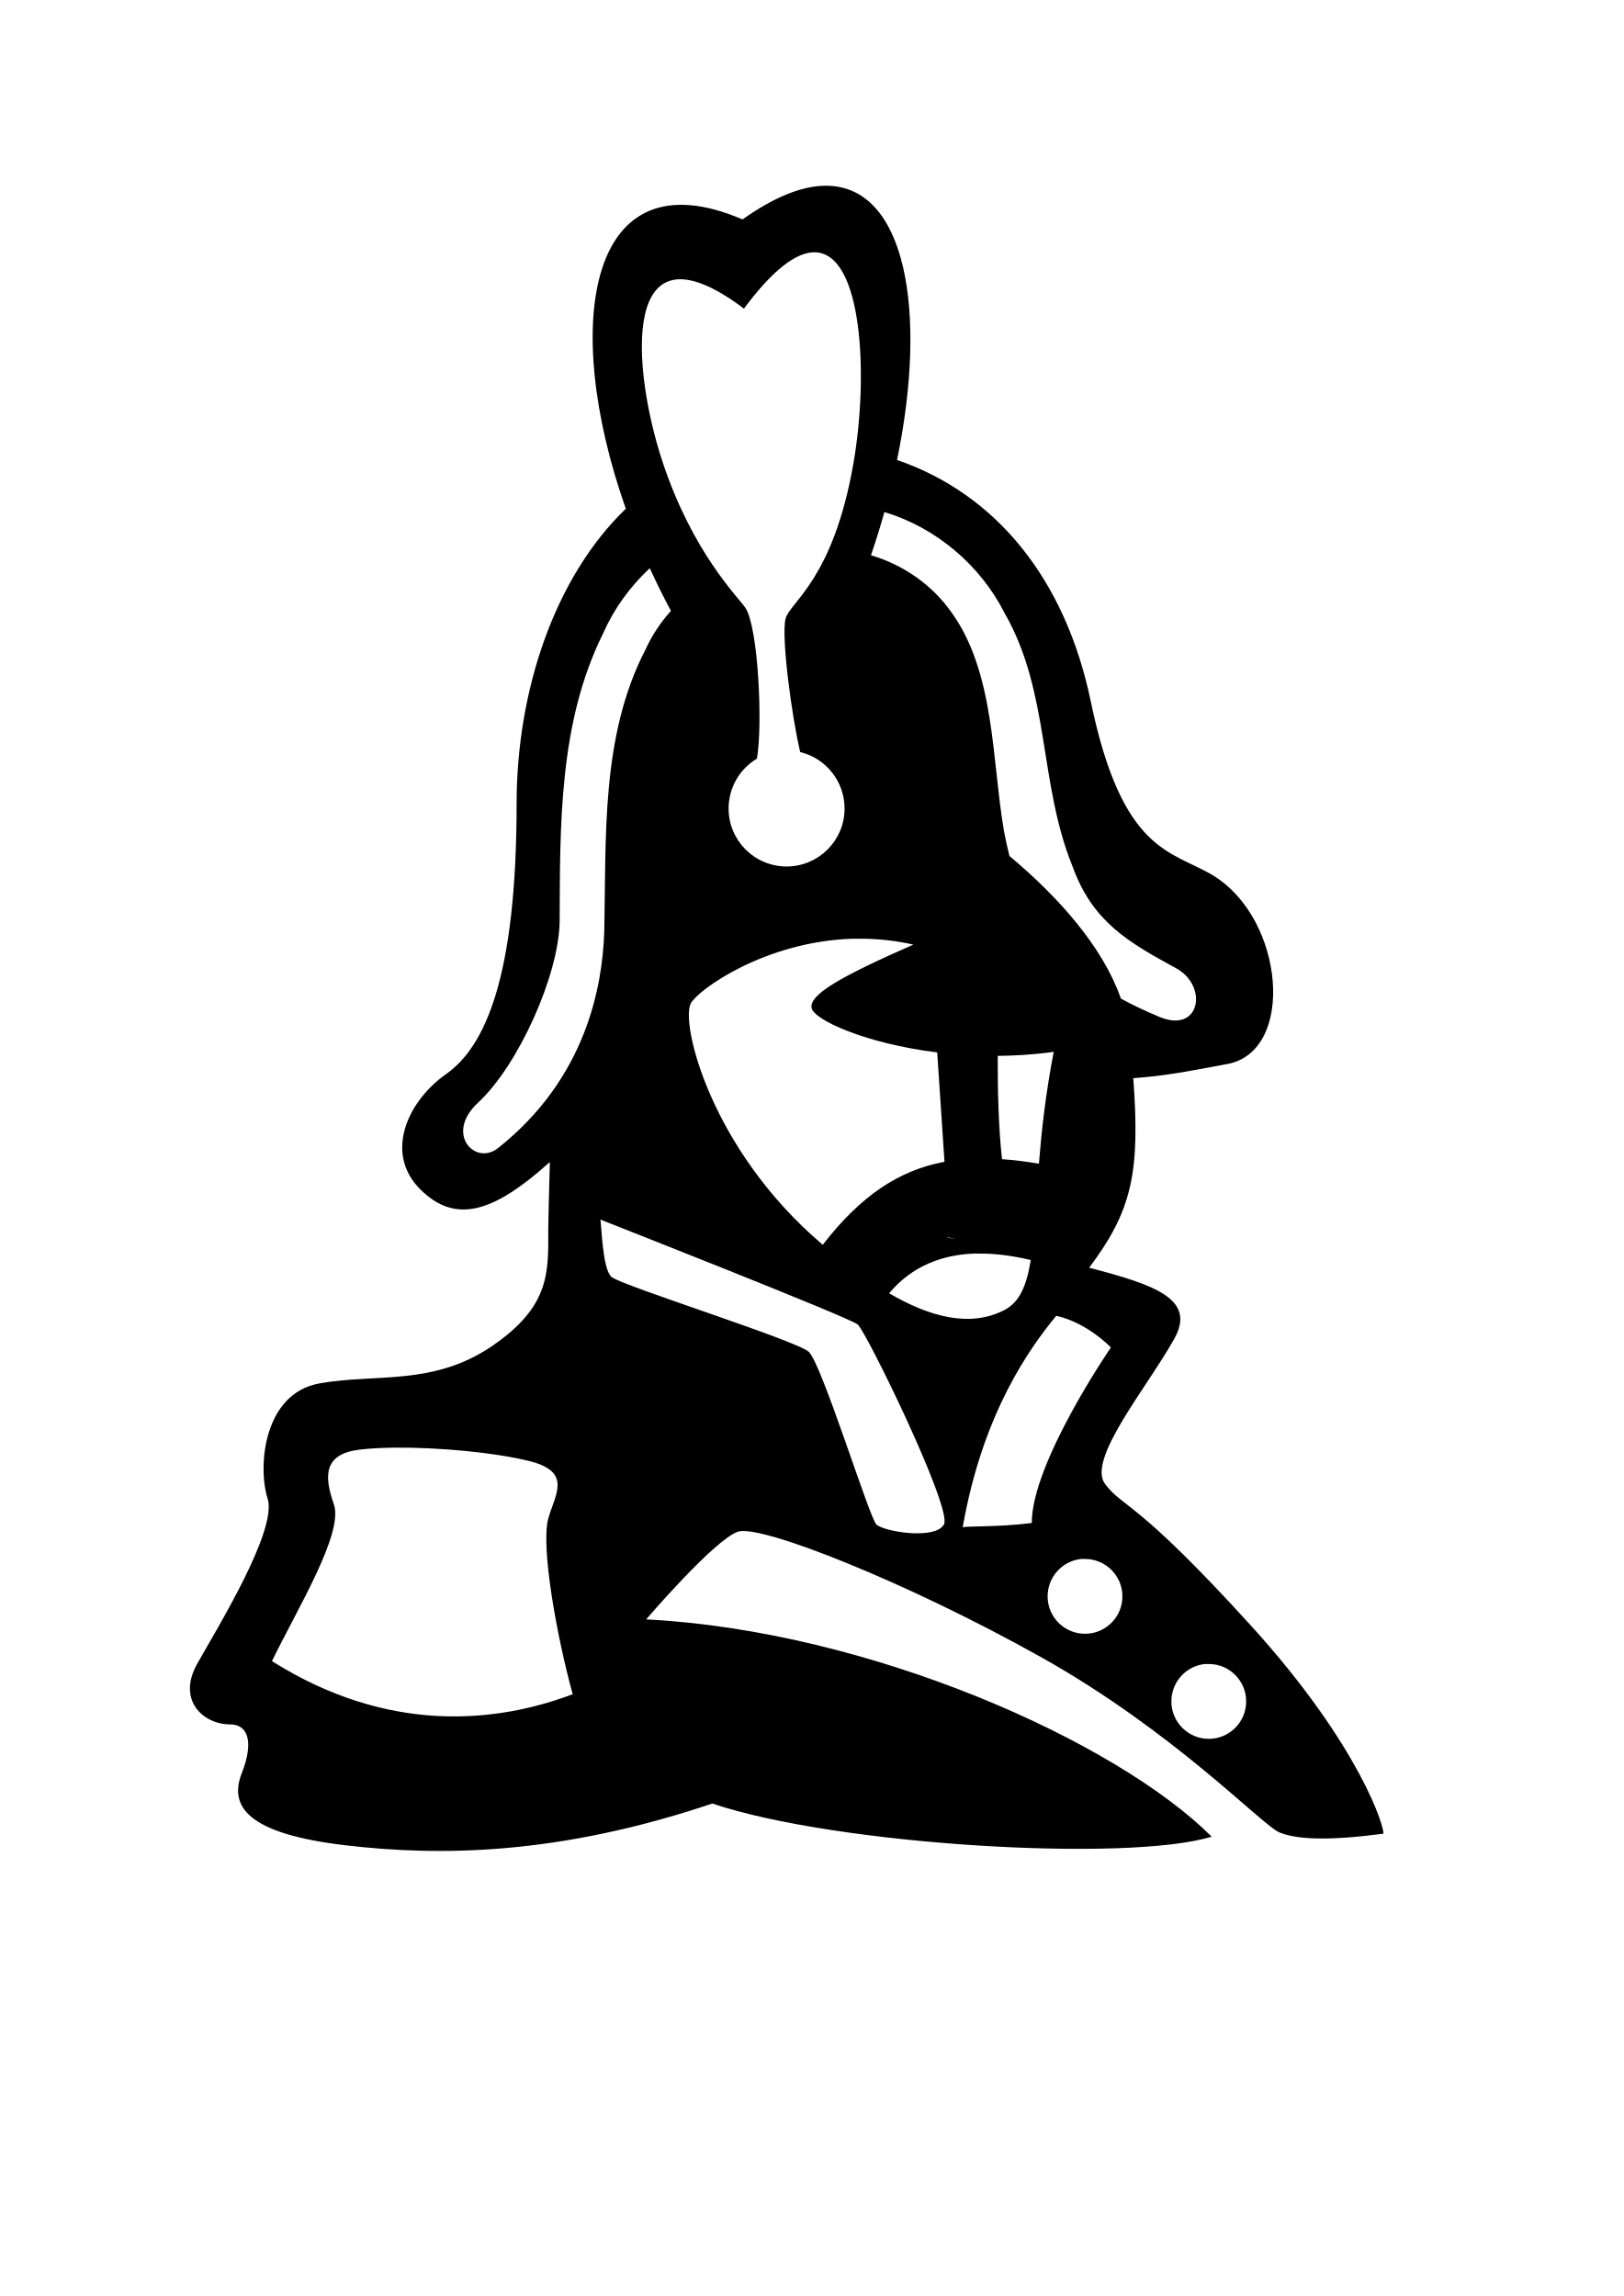
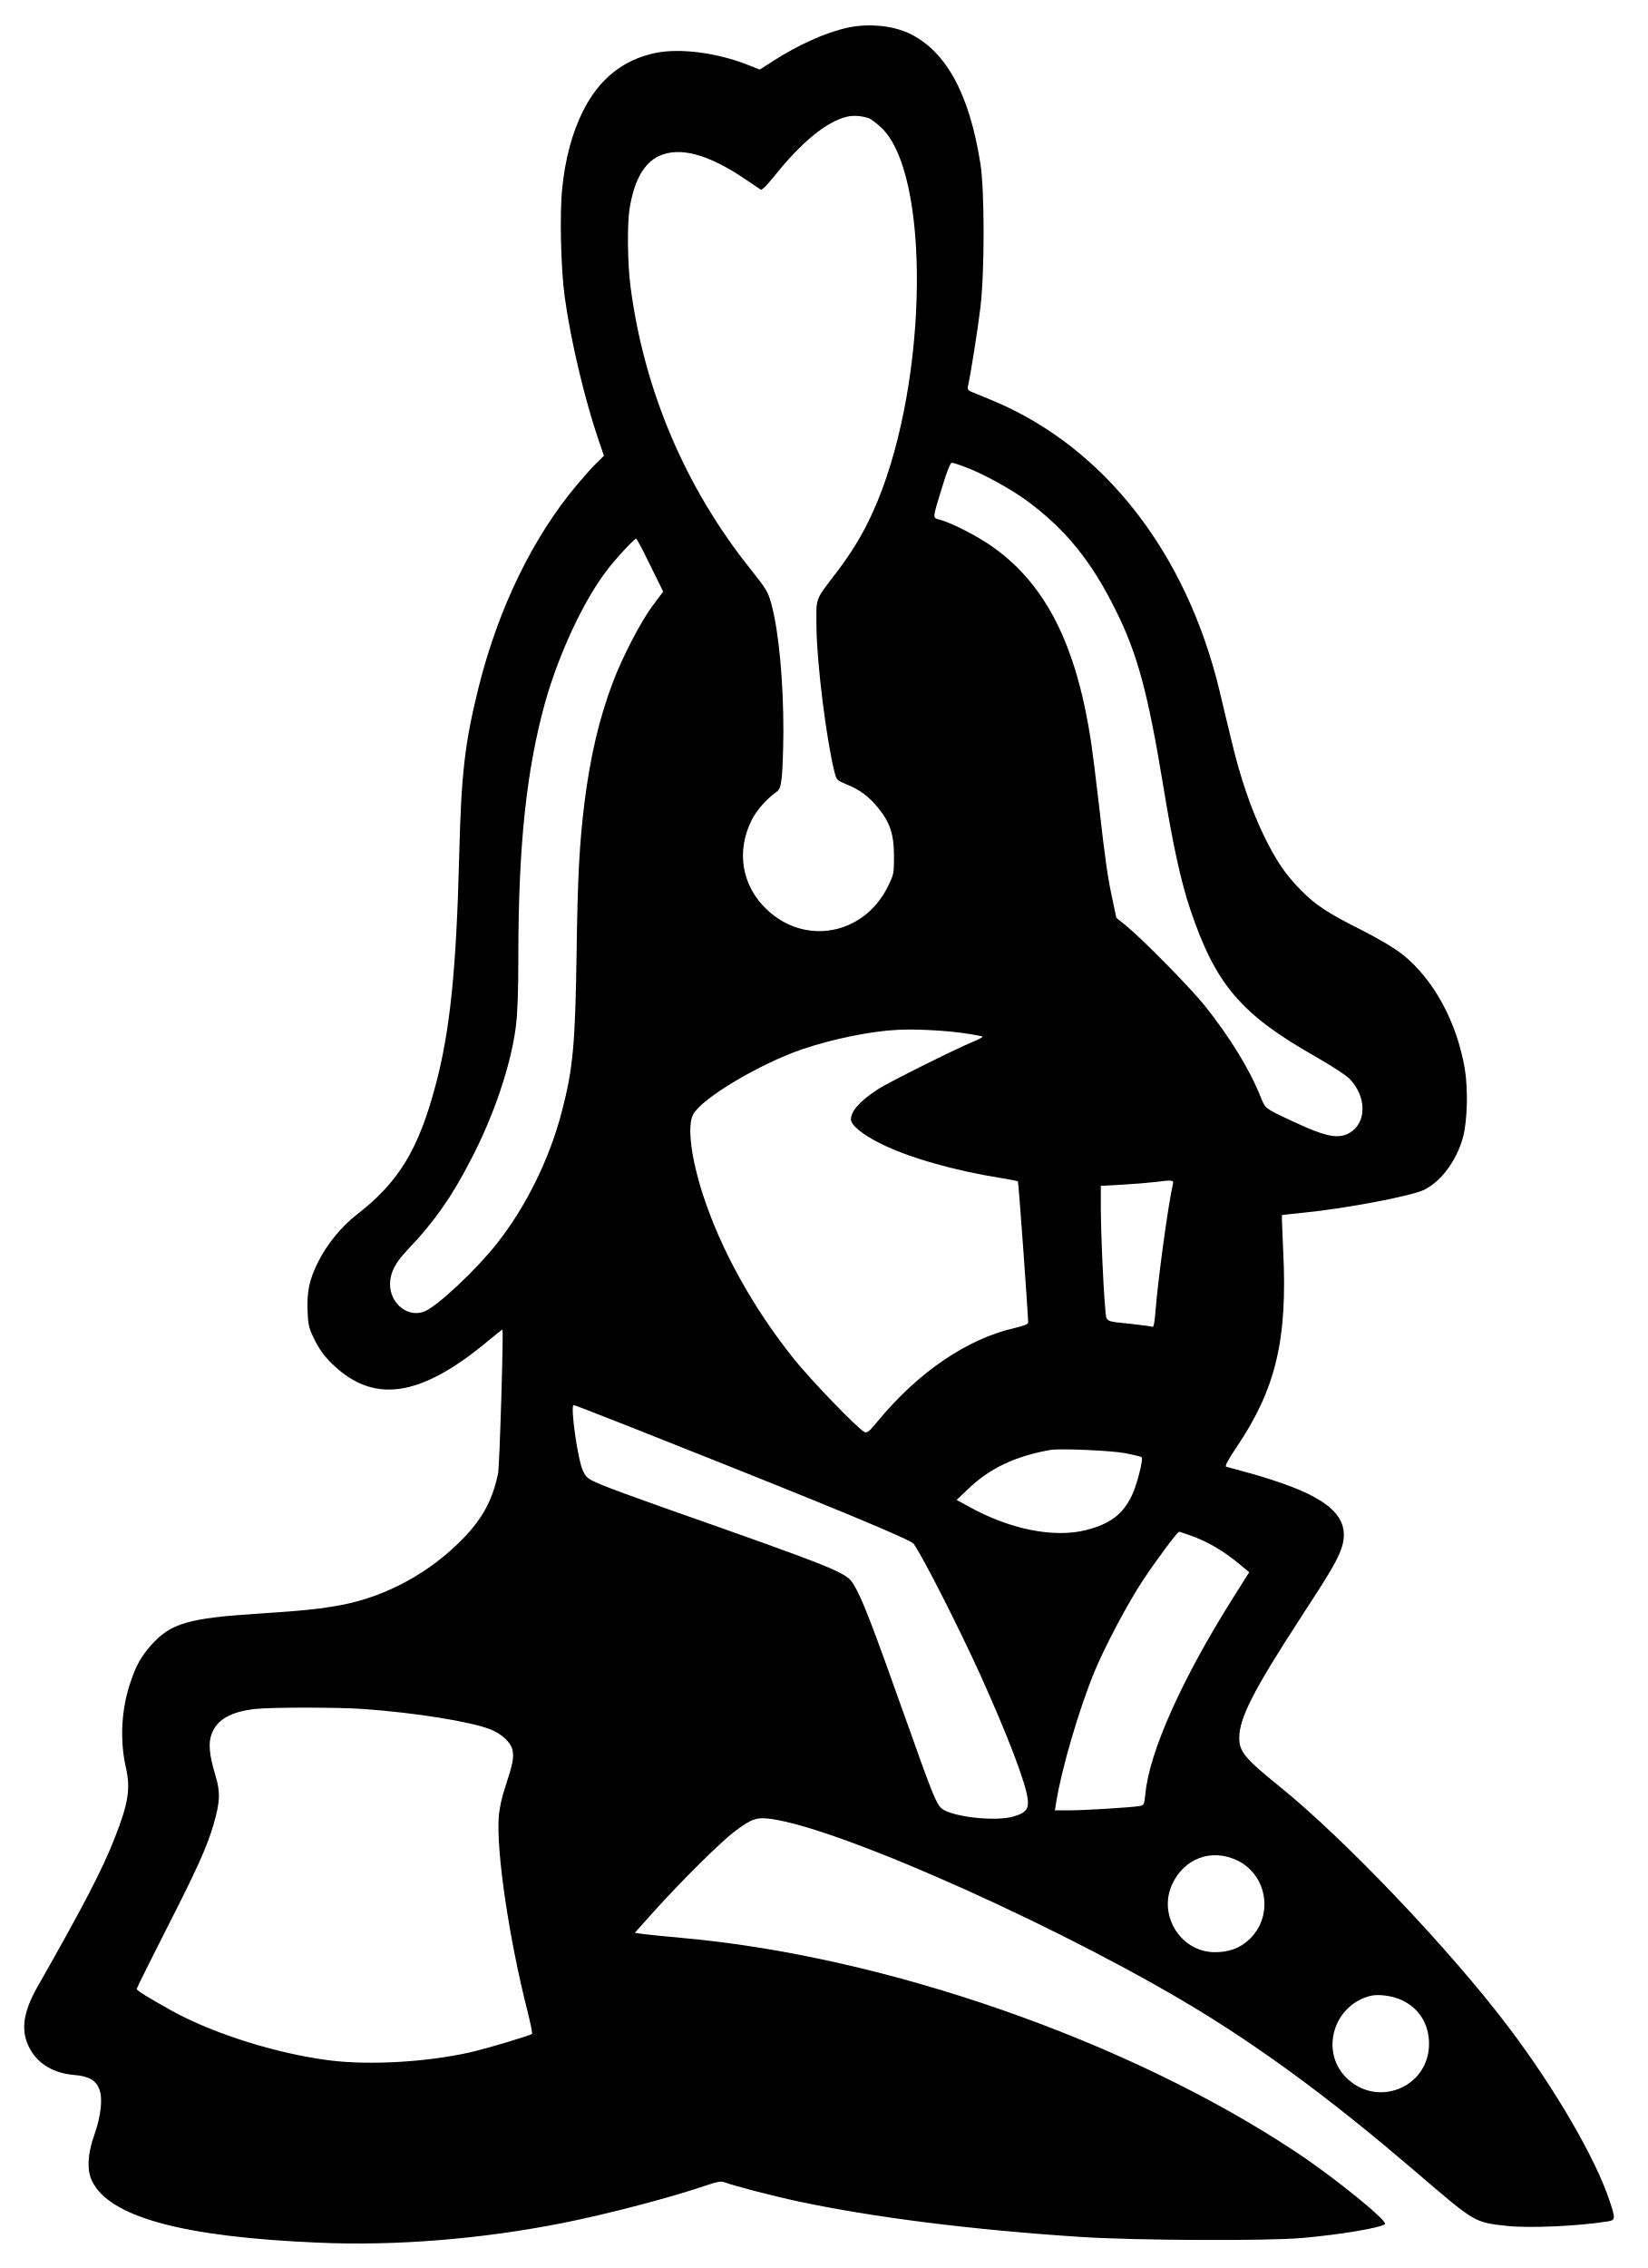
- <svg xmlns="http://www.w3.org/2000/svg" id="svg2" width="210mm" height="297mm" version="1.0">
-   <defs id="defs5" />
-   <g id="layer2">
-     <path style="opacity:1;fill:#000000;fill-opacity:1;fill-rule:evenodd;stroke:none;stroke-width:1px;stroke-linecap:butt;stroke-linejoin:miter;stroke-opacity:1" d="M 402.75,90.813 C 391.717,91.119 378.483,96.272 362.969,107.281 C 287.558,74.887 273.876,157.934 305.907,248.719 C 271.012,282.316 252.532,337.89 252.532,392.875 C 252.532,477.993 237.056,511.76 218.063,525.125 C 199.07,538.491 187.789,563.82 205.375,581.406 C 222.774,598.805 241.459,592.662 268.782,568.125 C 268.41,581.899 268,597.236 268,600.375 C 268,621.479 269.404,638.366 240.563,658.063 C 211.721,677.759 183.591,671.42 156.157,676.344 C 128.722,681.268 125.889,717.149 130.813,732.625 C 135.737,748.101 106.193,795.945 96.344,813.531 C 86.496,831.118 99.166,843.063 112.532,843.063 C 120.765,843.063 124.488,850.821 118.157,867 C 111.826,883.18 120.978,896.529 168.813,902.156 C 214.991,907.589 272.919,907.074 348.188,881.75 C 408.685,902.15 551.482,910.6 592.282,897.938 C 545.854,851.51 425.583,797.347 315.844,791.719 C 315.844,791.719 349.589,752.33 360.844,748.813 C 372.099,745.295 443.142,773.421 508.563,810 C 573.984,846.58 616.903,892.327 625.344,895.844 C 633.786,899.361 649.269,900.049 676,896.531 C 676.003,896.534 676.029,896.559 676.032,896.563 C 676.035,896.563 676.06,896.563 676.063,896.563 C 676.066,896.563 676.088,896.563 676.094,896.563 C 676.097,896.563 676.122,896.563 676.125,896.563 C 676.134,896.555 676.153,896.535 676.157,896.531 C 677.294,895.005 665.579,854.259 611.282,794.531 C 555.006,732.628 549.364,737.553 540.219,725.594 C 531.074,713.635 560.635,678.48 574,654.563 C 584.911,635.039 564.41,628.153 532.407,619.781 C 553.336,591.94 557.396,573.255 553.969,527.125 C 568.993,526.034 579.637,524.024 600.032,520.188 C 633.365,513.918 627.996,449.313 593,428.031 C 572.814,415.756 548.664,417.472 533.188,342.906 C 520.817,283.302 487.062,241.598 438.5,224.875 C 453.516,152.267 442.876,90.829 403.813,90.813 C 403.462,90.813 403.106,90.803 402.75,90.813 z M 397.532,123.344 C 397.736,123.336 397.924,123.343 398.125,123.344 C 421.846,123.413 424.611,184.269 417.125,226.844 C 407.08,283.98 385.9,294.376 383.969,302.594 C 381.82,311.743 387.139,350.893 391.157,367.688 C 403.6,370.684 412.844,381.923 412.844,395.281 C 412.844,410.932 400.151,423.625 384.5,423.625 C 368.85,423.625 356.157,410.932 356.157,395.281 C 356.157,384.926 361.704,375.855 370,370.906 C 372.901,354.63 370.704,306.681 364.375,297.188 C 360.858,291.912 338.523,270.283 323.75,225.438 C 308.978,180.593 302.457,104.799 363.657,150.875 C 377.89,131.715 389.028,123.686 397.532,123.344 z M 432.313,250.344 C 457.475,257.88 479.196,276.269 491.094,299.781 C 513.34,338.638 507.723,382.788 524.219,423.438 C 534.006,450.597 551.274,460.485 574.907,473.375 C 590.697,481.988 586.783,505.477 566.813,497.188 C 559.923,494.328 553.646,491.356 547.938,488.219 C 538.849,462.466 517.29,438.525 493.438,418.469 C 492.409,414.448 491.514,410.296 490.719,406.031 C 484.811,371.486 486.379,328.633 464.938,299.156 C 455.477,285.76 441.385,276.087 425.75,271.469 C 428.159,264.414 430.349,257.346 432.313,250.344 z M 317.625,277.781 C 320.815,284.782 324.269,291.749 327.969,298.656 C 322.987,304.211 318.773,310.483 315.594,317.438 C 293.484,360.082 296.427,409.616 295.344,456.313 C 294.372,481.521 286.969,526.897 243.344,561.375 C 232.401,570.025 217.132,554.414 233.719,539.063 C 253.341,520.903 273.117,476.895 273.563,450.688 C 273.766,403.234 273.182,353.243 294.75,309.813 C 300.144,297.522 308.034,286.759 317.625,277.781 z M 416.969,458.938 C 417.139,458.933 417.3,458.942 417.469,458.938 C 417.64,458.933 417.799,458.941 417.969,458.938 C 418.141,458.934 418.298,458.941 418.469,458.938 C 418.815,458.932 419.153,458.941 419.5,458.938 C 428.153,458.868 437.185,459.722 446.469,461.813 C 410.227,477.753 395.642,486.289 396.719,492.75 C 397.678,498.504 422.829,510.156 458.125,514.531 L 461.688,568 C 439.116,572.216 420.595,584.821 402.188,608.563 C 402.01,608.411 401.835,608.277 401.657,608.125 C 347.3,561.723 332.701,500.505 337.625,490.656 C 340.87,484.168 373.799,460.203 416.969,458.938 z M 515.094,514.219 C 511.092,534.768 509.127,553.052 507.844,568.938 C 501.539,567.862 495.546,567.124 489.813,566.719 C 488.023,551.055 487.66,531.353 487.719,516.219 C 495.848,516.151 504.23,515.644 512.782,514.563 C 513.581,514.462 514.353,514.344 515.094,514.219 z M 293.344,596.125 C 293.347,596.125 293.372,596.125 293.375,596.125 C 293.378,596.125 293.403,596.125 293.407,596.125 C 293.41,596.128 293.435,596.154 293.438,596.156 C 293.438,596.159 293.438,596.184 293.438,596.188 C 293.431,596.185 293.313,596.156 293.313,596.156 C 293.316,596.154 293.341,596.129 293.344,596.125 z M 293.469,596.25 C 295.292,596.967 415.062,644.041 419.25,647.531 C 423.471,651.049 465.659,737.544 461.438,745.281 C 457.217,753.019 431.893,748.799 428.375,745.281 C 424.858,741.764 401.644,666.503 395.313,660.875 C 388.982,655.248 303.862,628.533 298.938,624.313 C 294.36,620.389 294.057,598.217 293.469,596.25 z M 463.407,604.969 L 467.344,605.781 C 465.879,605.556 464.382,605.319 462.875,605.094 L 463.407,604.969 z M 476.125,612.875 C 476.247,612.87 476.379,612.879 476.5,612.875 C 476.623,612.871 476.753,612.879 476.875,612.875 C 476.999,612.872 477.127,612.878 477.25,612.875 C 477.375,612.872 477.501,612.878 477.625,612.875 C 477.879,612.87 478.121,612.878 478.375,612.875 C 486.849,612.782 495.497,614.04 503.844,616.031 C 501.889,628.346 498.489,636.588 491,640.469 C 474.081,649.237 454.232,643.762 434.625,632.281 C 445.918,618.811 460.676,613.488 476.125,612.875 z M 516.313,643.281 C 531.789,646.799 543.032,658.781 543.032,658.781 C 543.032,658.782 504.344,715.049 504.344,744.594 C 487.461,746.704 473.408,745.984 470.594,746.688 C 480.443,690.412 503.651,658.757 516.313,643.281 z M 191.719,707.75 C 191.722,707.747 191.748,707.753 191.75,707.75 C 191.754,707.75 191.779,707.75 191.782,707.75 C 191.792,707.75 191.833,707.75 191.844,707.75 C 191.847,707.75 191.873,707.75 191.875,707.75 C 191.878,707.75 191.9,707.75 191.907,707.75 C 191.91,707.75 191.935,707.75 191.938,707.75 C 191.94,707.75 191.966,707.75 191.969,707.75 C 191.973,707.75 191.997,707.75 192,707.75 C 192.012,707.751 192.051,707.75 192.063,707.75 C 192.069,707.75 192.091,707.75 192.094,707.75 C 192.121,707.75 192.162,707.75 192.188,707.75 C 192.194,707.75 192.213,707.751 192.219,707.75 C 192.282,707.747 192.344,707.752 192.407,707.75 C 192.656,707.744 192.904,707.752 193.157,707.75 C 214.24,707.581 241.67,710.05 258.844,714.344 C 280.099,719.658 271.115,730.923 268,742.469 C 264.258,756.345 272.2,800.175 279.938,828.313 C 242.655,842.382 189.917,848.001 132.938,812.125 C 145.6,786.098 168.112,749.507 163.188,735.438 C 158.264,721.369 158.258,710.829 175.844,708.719 C 180.299,708.184 185.702,707.866 191.657,707.781 C 191.663,707.782 191.684,707.782 191.688,707.781 C 191.691,707.782 191.716,707.781 191.719,707.781 C 191.722,707.779 191.716,707.754 191.719,707.75 z M 528.438,762.188 C 528.474,762.184 528.496,762.191 528.532,762.188 C 528.536,762.188 528.559,762.188 528.563,762.188 C 528.574,762.188 528.613,762.188 528.625,762.188 C 528.655,762.187 528.721,762.189 528.75,762.188 C 528.78,762.187 528.846,762.188 528.875,762.188 C 528.905,762.187 528.97,762.188 529,762.188 C 529.028,762.186 529.067,762.187 529.094,762.188 C 529.13,762.189 529.182,762.19 529.219,762.188 C 529.294,762.183 529.363,762.192 529.438,762.188 C 529.75,762.172 530.06,762.188 530.375,762.188 C 540.471,762.188 548.657,770.373 548.657,780.469 C 548.657,790.565 540.471,798.75 530.375,798.75 C 520.28,798.75 512.094,790.565 512.094,780.469 C 512.094,771.027 519.252,763.159 528.438,762.188 z M 589.125,813.531 C 589.162,813.528 589.214,813.535 589.25,813.531 C 589.28,813.531 589.346,813.532 589.375,813.531 C 589.405,813.531 589.47,813.532 589.5,813.531 C 589.528,813.529 589.567,813.531 589.594,813.531 C 589.63,813.533 589.682,813.534 589.719,813.531 C 589.794,813.527 589.863,813.535 589.938,813.531 C 590.014,813.528 590.08,813.534 590.157,813.531 C 590.391,813.523 590.639,813.531 590.875,813.531 C 600.971,813.531 609.157,821.717 609.157,831.813 C 609.157,841.909 600.971,850.125 590.875,850.125 C 580.78,850.125 572.594,841.909 572.594,831.813 C 572.594,822.295 579.834,814.399 589.125,813.531 z " id="path2192" />
+ <svg xmlns="http://www.w3.org/2000/svg" version="1.0" width="976pt" height="1343pt" viewBox="0 0 976 1343" preserveAspectRatio="xMidYMid meet">
+   <g transform="translate(0,1343) scale(0.1,-0.1)" fill="#000000" stroke="none">
+     <path d="M5020 13266 c-131 -29 -291 -101 -442 -198 l-78 -50 -66 26 c-185 74 -408 103 -554 72 -192 -41 -333 -155 -428 -346 -63 -126 -105 -283 -122 -455 -16 -147 -8 -482 15 -645 35 -256 120 -614 204 -857 l28 -82 -39 -38 c-22 -21 -76 -81 -120 -133 -261 -310 -465 -729 -582 -1195 -83 -333 -104 -514 -116 -995 -17 -680 -54 -1044 -140 -1366 -102 -383 -218 -574 -470 -769 -88 -69 -173 -172 -225 -276 -54 -108 -68 -177 -63 -295 3 -82 8 -100 42 -169 27 -55 58 -97 101 -139 246 -241 523 -202 925 133 46 38 85 69 86 68 7 -7 -17 -811 -26 -852 -32 -154 -89 -261 -199 -377 -195 -205 -459 -351 -729 -402 -122 -23 -226 -34 -490 -51 -418 -27 -520 -57 -636 -186 -60 -67 -91 -122 -125 -226 -53 -158 -62 -342 -25 -501 28 -123 14 -212 -67 -417 -72 -184 -184 -400 -457 -880 -89 -157 -102 -267 -42 -372 50 -88 141 -140 260 -150 84 -7 126 -30 147 -81 23 -55 12 -158 -28 -273 -41 -114 -45 -210 -14 -274 104 -213 535 -331 1341 -365 458 -20 962 21 1440 115 272 54 647 152 869 228 53 18 76 22 95 15 56 -21 285 -81 435 -113 443 -95 1032 -169 1675 -211 320 -21 1107 -25 1315 -6 227 20 463 60 488 82 19 17 -299 276 -523 424 -992 660 -2436 1164 -3645 1271 -99 9 -201 19 -228 23 l-47 7 121 135 c161 178 388 403 469 464 102 77 132 87 218 75 429 -60 1798 -677 2582 -1164 394 -246 769 -526 1235 -925 357 -306 346 -299 543 -321 129 -14 424 -1 595 27 45 7 46 15 11 120 -82 250 -323 665 -598 1029 -345 457 -977 1121 -1362 1430 -200 162 -234 202 -234 284 0 116 83 280 360 706 172 264 208 325 237 394 73 179 -29 299 -347 409 -63 22 -160 52 -215 66 -55 15 -106 29 -113 31 -8 3 13 43 61 114 234 346 304 640 277 1168 -5 113 -9 207 -7 208 1 1 58 7 127 14 248 24 640 99 714 135 102 50 193 173 231 311 26 96 31 283 11 405 -47 278 -185 532 -370 679 -47 37 -138 91 -238 142 -204 102 -275 149 -361 236 -94 95 -149 176 -223 328 -74 155 -139 343 -189 555 -21 85 -53 219 -71 296 -197 824 -688 1450 -1349 1724 -55 23 -111 46 -124 51 -17 7 -22 15 -18 32 13 52 58 333 74 467 25 208 25 689 0 850 -66 418 -206 673 -428 775 -100 45 -240 57 -359 31z m128 -537 c12 -5 44 -29 71 -54 291 -272 280 -1480 -21 -2212 -63 -153 -133 -276 -234 -410 -143 -189 -129 -152 -128 -342 2 -208 59 -666 107 -854 12 -46 15 -49 72 -72 80 -33 131 -71 187 -140 70 -86 93 -157 93 -286 0 -101 -1 -108 -37 -180 -141 -285 -490 -351 -717 -134 -149 142 -182 346 -87 533 27 53 88 122 139 158 24 17 30 29 37 89 5 39 9 160 10 271 0 304 -27 592 -71 757 -20 73 -30 89 -123 206 -384 479 -631 1058 -711 1670 -19 138 -21 381 -5 472 28 164 85 264 173 305 123 57 293 11 514 -139 43 -29 83 -56 89 -60 7 -4 38 28 77 76 161 203 313 328 434 356 39 9 90 5 131 -10z m568 -2064 c107 -40 272 -131 366 -200 230 -170 382 -357 527 -650 128 -257 190 -487 281 -1040 58 -354 104 -563 159 -728 151 -448 300 -623 745 -875 89 -51 179 -109 199 -130 102 -105 103 -260 1 -320 -58 -34 -124 -26 -260 33 -60 26 -139 63 -176 82 -64 34 -67 37 -93 101 -63 159 -180 349 -327 534 -85 107 -373 399 -470 478 l-56 45 -21 100 c-30 135 -45 241 -81 560 -17 149 -38 315 -46 370 -86 579 -266 940 -582 1165 -89 63 -233 138 -310 161 -51 15 -52 -3 9 197 26 86 48 142 56 142 7 0 42 -11 79 -25z m-1865 -582 l77 -156 -64 -86 c-67 -89 -178 -302 -234 -451 -80 -211 -135 -442 -169 -720 -29 -234 -40 -439 -46 -890 -8 -535 -21 -676 -86 -927 -72 -282 -214 -570 -387 -788 -125 -158 -350 -368 -426 -400 -98 -41 -206 44 -206 162 1 67 30 124 103 201 159 167 260 310 376 535 136 260 236 557 266 785 10 78 15 205 15 410 0 668 48 1115 160 1517 80 283 224 592 360 772 55 73 166 193 178 193 4 0 41 -71 83 -157z m1852 -2770 c64 -9 117 -19 117 -22 0 -3 -26 -17 -58 -30 -116 -49 -499 -240 -562 -281 -106 -69 -160 -129 -160 -179 0 -33 68 -89 172 -141 167 -84 440 -162 713 -205 55 -9 102 -18 104 -21 4 -3 58 -757 61 -834 0 -11 -22 -20 -77 -33 -283 -64 -572 -260 -812 -550 -54 -66 -66 -75 -82 -66 -41 21 -320 311 -416 431 -245 306 -437 654 -542 981 -69 216 -91 400 -56 467 49 95 394 301 650 388 178 60 407 107 565 114 103 5 265 -3 383 -19z m1244 -895 c-26 -106 -90 -575 -103 -751 -5 -66 -11 -97 -18 -94 -6 3 -61 10 -121 17 -168 18 -151 8 -159 95 -12 132 -25 435 -26 581 l0 142 128 7 c70 4 154 11 187 15 110 14 118 13 112 -12z m-2951 -1542 c941 -373 1400 -564 1416 -588 63 -93 266 -494 394 -775 161 -356 269 -638 281 -736 7 -60 -10 -82 -86 -104 -103 -30 -355 -3 -421 46 -33 24 -57 85 -210 516 -207 583 -266 737 -317 817 -41 67 -104 92 -1118 449 -159 56 -328 118 -375 138 -78 33 -87 40 -107 81 -31 63 -77 390 -55 390 6 0 275 -105 598 -234z m2669 -51 c50 -10 93 -20 97 -24 11 -10 -28 -164 -57 -224 -53 -113 -129 -171 -271 -207 -191 -49 -455 4 -698 140 l-70 38 65 62 c130 125 278 196 489 234 57 10 359 -3 445 -19z m376 -484 c107 -36 208 -95 306 -178 l52 -43 -96 -152 c-304 -483 -496 -913 -519 -1160 -7 -66 -8 -68 -38 -73 -48 -8 -322 -25 -414 -25 l-84 0 7 43 c32 203 136 557 229 782 64 153 195 400 286 538 75 114 204 287 214 287 1 0 27 -8 57 -19z m-4886 -1031 c304 -22 624 -73 746 -119 70 -27 126 -79 135 -126 8 -45 1 -81 -41 -209 -23 -67 -37 -133 -41 -187 -15 -204 62 -724 170 -1147 18 -73 31 -134 27 -136 -24 -14 -277 -89 -371 -110 -257 -57 -589 -76 -825 -47 -312 39 -688 157 -935 293 -144 80 -210 121 -210 130 0 6 76 159 169 342 183 358 249 503 286 633 39 133 41 193 10 293 -36 119 -42 189 -21 244 32 83 111 129 254 146 100 11 487 11 647 0z m5172 -896 c184 -88 219 -339 65 -475 -53 -47 -117 -69 -196 -69 -201 0 -338 217 -254 401 71 155 233 215 385 143z m980 -830 c100 -48 158 -143 157 -259 -2 -259 -313 -381 -494 -194 -151 156 -71 424 145 480 48 13 136 1 192 -27z" />
  </g>
</svg>
